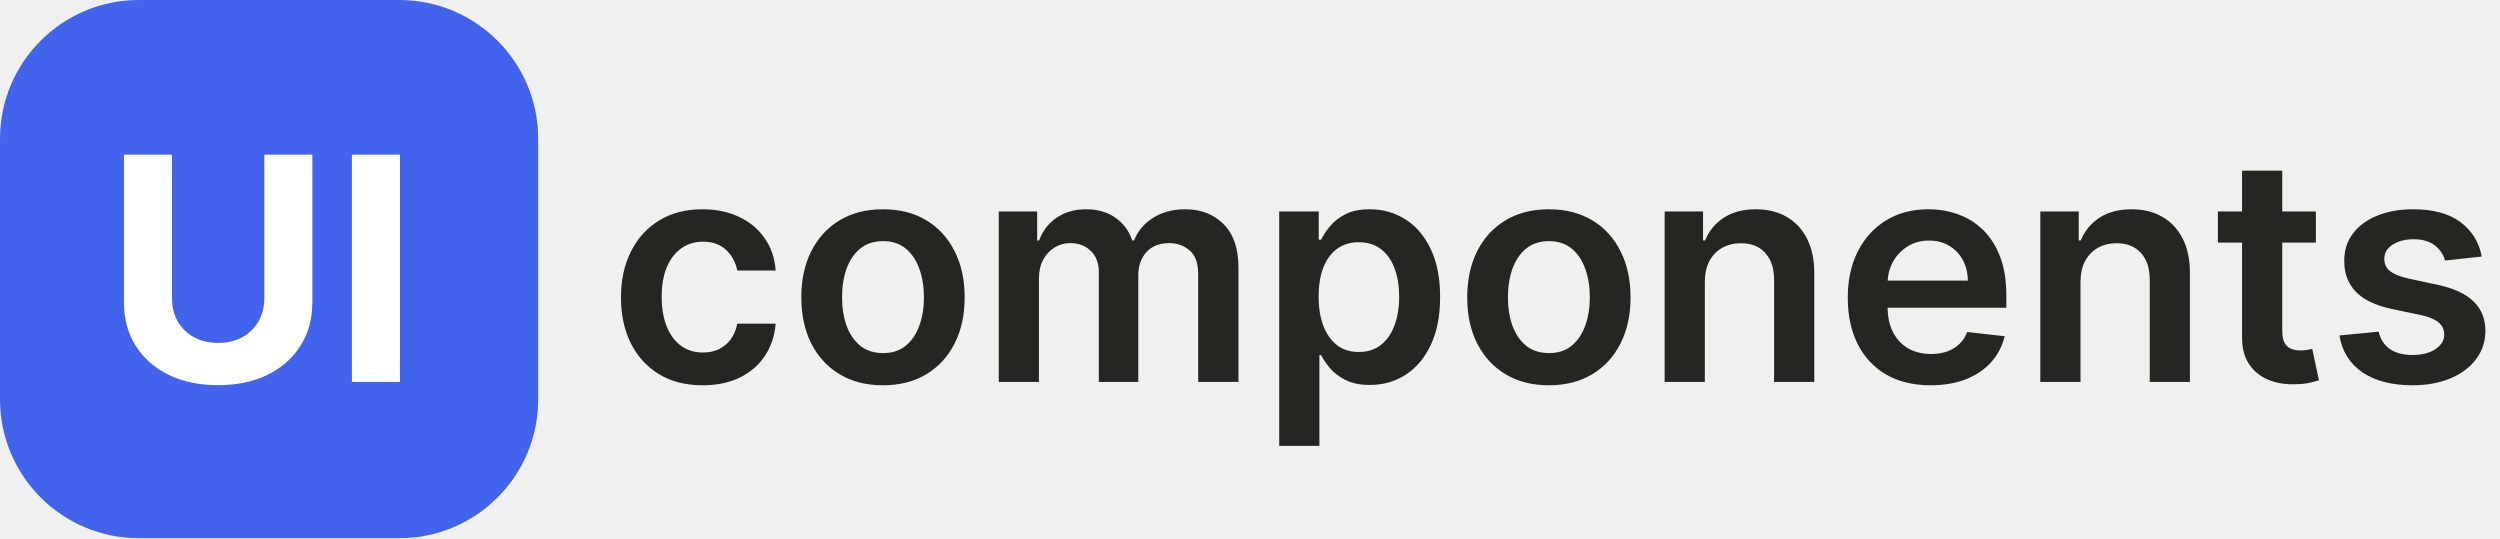
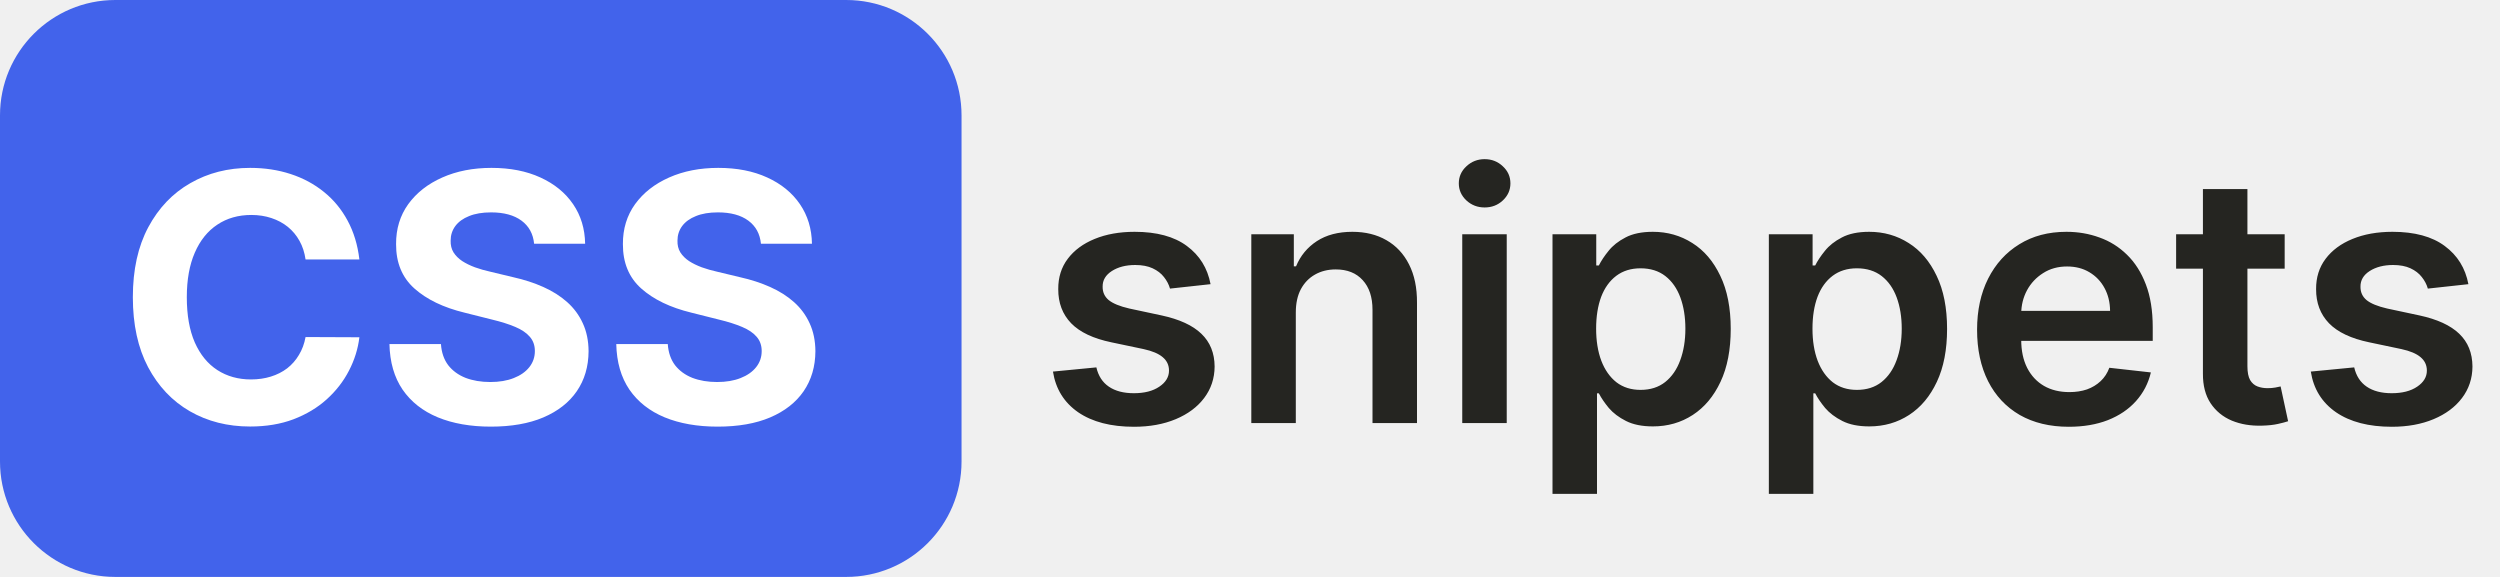
- <svg xmlns="http://www.w3.org/2000/svg" width="144" height="31" viewBox="0 0 144 31" fill="none" class="astro-3EF6KSR2">
-   <rect width="31" height="31" rx="8" fill="#4263EB" class="astro-3EF6KSR2" />
-   <path d="M15.224 8.909H17.991V17.41C17.991 18.365 17.764 19.2 17.308 19.916C16.856 20.632 16.223 21.19 15.409 21.591C14.595 21.987 13.647 22.185 12.565 22.185C11.478 22.185 10.528 21.987 9.714 21.591C8.9 21.19 8.267 20.632 7.815 19.916C7.364 19.2 7.138 18.365 7.138 17.41V8.909H9.906V17.174C9.906 17.673 10.014 18.116 10.232 18.504C10.453 18.891 10.764 19.196 11.165 19.418C11.565 19.639 12.032 19.75 12.565 19.75C13.102 19.75 13.568 19.639 13.964 19.418C14.365 19.196 14.674 18.891 14.891 18.504C15.113 18.116 15.224 17.673 15.224 17.174V8.909ZM23.036 8.909V22H20.269V8.909H23.036Z" fill="white" class="astro-3EF6KSR2" />
-   <path d="M40.472 22.192C39.492 22.192 38.65 21.977 37.947 21.546C37.248 21.116 36.709 20.521 36.33 19.763C35.955 19 35.767 18.122 35.767 17.129C35.767 16.132 35.959 15.252 36.342 14.489C36.726 13.722 37.267 13.126 37.966 12.7C38.669 12.269 39.5 12.054 40.459 12.054C41.256 12.054 41.961 12.201 42.575 12.495C43.193 12.785 43.685 13.196 44.051 13.729C44.418 14.257 44.626 14.875 44.678 15.582H42.466C42.376 15.109 42.163 14.715 41.827 14.4C41.494 14.08 41.049 13.921 40.491 13.921C40.018 13.921 39.602 14.048 39.244 14.304C38.886 14.555 38.607 14.918 38.407 15.391C38.211 15.864 38.113 16.43 38.113 17.091C38.113 17.76 38.211 18.335 38.407 18.817C38.603 19.294 38.878 19.663 39.231 19.923C39.59 20.178 40.009 20.306 40.491 20.306C40.832 20.306 41.136 20.242 41.405 20.114C41.678 19.982 41.906 19.793 42.089 19.546C42.272 19.298 42.398 18.998 42.466 18.644H44.678C44.622 19.339 44.418 19.954 44.064 20.491C43.71 21.024 43.229 21.442 42.619 21.744C42.01 22.043 41.294 22.192 40.472 22.192ZM50.86 22.192C49.901 22.192 49.071 21.981 48.367 21.559C47.664 21.137 47.119 20.547 46.731 19.788C46.347 19.03 46.156 18.143 46.156 17.129C46.156 16.115 46.347 15.227 46.731 14.464C47.119 13.701 47.664 13.109 48.367 12.687C49.071 12.265 49.901 12.054 50.86 12.054C51.819 12.054 52.65 12.265 53.353 12.687C54.056 13.109 54.6 13.701 54.983 14.464C55.371 15.227 55.565 16.115 55.565 17.129C55.565 18.143 55.371 19.03 54.983 19.788C54.6 20.547 54.056 21.137 53.353 21.559C52.65 21.981 51.819 22.192 50.86 22.192ZM50.873 20.338C51.393 20.338 51.828 20.195 52.177 19.91C52.526 19.62 52.786 19.232 52.957 18.746C53.132 18.261 53.219 17.72 53.219 17.123C53.219 16.522 53.132 15.979 52.957 15.493C52.786 15.003 52.526 14.613 52.177 14.323C51.828 14.033 51.393 13.889 50.873 13.889C50.34 13.889 49.897 14.033 49.544 14.323C49.194 14.613 48.932 15.003 48.757 15.493C48.587 15.979 48.502 16.522 48.502 17.123C48.502 17.72 48.587 18.261 48.757 18.746C48.932 19.232 49.194 19.62 49.544 19.91C49.897 20.195 50.34 20.338 50.873 20.338ZM57.529 22V12.182H59.74V13.85H59.855C60.06 13.288 60.399 12.849 60.872 12.533C61.345 12.214 61.909 12.054 62.566 12.054C63.23 12.054 63.791 12.216 64.247 12.54C64.707 12.859 65.031 13.296 65.218 13.85H65.321C65.538 13.305 65.904 12.87 66.42 12.546C66.94 12.218 67.556 12.054 68.267 12.054C69.171 12.054 69.908 12.339 70.479 12.911C71.05 13.482 71.336 14.315 71.336 15.41V22H69.015V15.768C69.015 15.158 68.853 14.713 68.529 14.432C68.206 14.146 67.809 14.004 67.341 14.004C66.782 14.004 66.346 14.178 66.03 14.528C65.719 14.873 65.564 15.322 65.564 15.876V22H63.294V15.672C63.294 15.165 63.141 14.76 62.834 14.457C62.532 14.155 62.135 14.004 61.645 14.004C61.313 14.004 61.01 14.089 60.738 14.259C60.465 14.425 60.248 14.662 60.086 14.969C59.924 15.271 59.843 15.625 59.843 16.03V22H57.529ZM73.683 25.682V12.182H75.959V13.805H76.093C76.212 13.567 76.38 13.313 76.598 13.045C76.815 12.772 77.109 12.54 77.48 12.348C77.851 12.152 78.324 12.054 78.899 12.054C79.657 12.054 80.341 12.248 80.951 12.636C81.564 13.019 82.05 13.588 82.408 14.342C82.77 15.092 82.951 16.013 82.951 17.104C82.951 18.182 82.775 19.098 82.421 19.852C82.067 20.607 81.586 21.182 80.976 21.578C80.367 21.974 79.677 22.173 78.905 22.173C78.343 22.173 77.876 22.079 77.505 21.891C77.135 21.704 76.837 21.478 76.611 21.214C76.389 20.945 76.216 20.692 76.093 20.453H75.997V25.682H73.683ZM75.952 17.091C75.952 17.726 76.042 18.282 76.221 18.759C76.404 19.236 76.666 19.609 77.007 19.878C77.352 20.142 77.77 20.274 78.26 20.274C78.771 20.274 79.199 20.138 79.545 19.865C79.89 19.588 80.15 19.211 80.324 18.734C80.503 18.252 80.593 17.704 80.593 17.091C80.593 16.482 80.505 15.94 80.331 15.467C80.156 14.994 79.896 14.624 79.551 14.355C79.206 14.087 78.775 13.952 78.26 13.952C77.765 13.952 77.346 14.082 77.001 14.342C76.655 14.602 76.393 14.967 76.214 15.435C76.04 15.904 75.952 16.456 75.952 17.091ZM89.216 22.192C88.257 22.192 87.426 21.981 86.723 21.559C86.02 21.137 85.474 20.547 85.087 19.788C84.703 19.03 84.511 18.143 84.511 17.129C84.511 16.115 84.703 15.227 85.087 14.464C85.474 13.701 86.02 13.109 86.723 12.687C87.426 12.265 88.257 12.054 89.216 12.054C90.174 12.054 91.005 12.265 91.709 12.687C92.412 13.109 92.955 13.701 93.339 14.464C93.726 15.227 93.92 16.115 93.92 17.129C93.92 18.143 93.726 19.03 93.339 19.788C92.955 20.547 92.412 21.137 91.709 21.559C91.005 21.981 90.174 22.192 89.216 22.192ZM89.228 20.338C89.748 20.338 90.183 20.195 90.532 19.91C90.882 19.62 91.142 19.232 91.312 18.746C91.487 18.261 91.574 17.72 91.574 17.123C91.574 16.522 91.487 15.979 91.312 15.493C91.142 15.003 90.882 14.613 90.532 14.323C90.183 14.033 89.748 13.889 89.228 13.889C88.696 13.889 88.253 14.033 87.899 14.323C87.549 14.613 87.287 15.003 87.113 15.493C86.942 15.979 86.857 16.522 86.857 17.123C86.857 17.72 86.942 18.261 87.113 18.746C87.287 19.232 87.549 19.62 87.899 19.91C88.253 20.195 88.696 20.338 89.228 20.338ZM98.198 16.247V22H95.884V12.182H98.096V13.85H98.211C98.437 13.3 98.797 12.864 99.291 12.54C99.79 12.216 100.406 12.054 101.138 12.054C101.816 12.054 102.406 12.199 102.909 12.489C103.416 12.778 103.808 13.198 104.085 13.748C104.366 14.298 104.505 14.964 104.501 15.749V22H102.187V16.107C102.187 15.45 102.016 14.937 101.675 14.566C101.339 14.195 100.872 14.01 100.276 14.01C99.871 14.01 99.511 14.099 99.195 14.278C98.884 14.453 98.639 14.707 98.46 15.039C98.285 15.371 98.198 15.774 98.198 16.247ZM111.2 22.192C110.215 22.192 109.365 21.987 108.649 21.578C107.938 21.165 107.39 20.581 107.006 19.827C106.623 19.068 106.431 18.175 106.431 17.148C106.431 16.139 106.623 15.252 107.006 14.489C107.394 13.722 107.935 13.126 108.63 12.7C109.325 12.269 110.141 12.054 111.078 12.054C111.683 12.054 112.254 12.152 112.791 12.348C113.332 12.54 113.81 12.838 114.223 13.243C114.641 13.648 114.969 14.163 115.207 14.79C115.446 15.412 115.565 16.153 115.565 17.014V17.724H107.518V16.164H113.347C113.343 15.721 113.247 15.327 113.06 14.982C112.872 14.632 112.61 14.357 112.273 14.157C111.941 13.957 111.553 13.857 111.11 13.857C110.637 13.857 110.222 13.972 109.864 14.202C109.506 14.428 109.227 14.726 109.026 15.097C108.83 15.463 108.73 15.866 108.726 16.305V17.666C108.726 18.237 108.83 18.727 109.039 19.136C109.248 19.541 109.54 19.852 109.915 20.07C110.29 20.283 110.729 20.389 111.232 20.389C111.568 20.389 111.873 20.342 112.146 20.249C112.418 20.151 112.655 20.008 112.855 19.82C113.055 19.633 113.207 19.401 113.309 19.124L115.469 19.366C115.333 19.938 115.073 20.436 114.69 20.862C114.31 21.284 113.825 21.612 113.232 21.847C112.64 22.077 111.962 22.192 111.2 22.192ZM119.837 16.247V22H117.523V12.182H119.735V13.85H119.85C120.075 13.3 120.436 12.864 120.93 12.54C121.428 12.216 122.044 12.054 122.777 12.054C123.455 12.054 124.045 12.199 124.548 12.489C125.055 12.778 125.447 13.198 125.724 13.748C126.005 14.298 126.144 14.964 126.139 15.749V22H123.825V16.107C123.825 15.45 123.655 14.937 123.314 14.566C122.977 14.195 122.511 14.01 121.914 14.01C121.509 14.01 121.149 14.099 120.834 14.278C120.523 14.453 120.278 14.707 120.099 15.039C119.924 15.371 119.837 15.774 119.837 16.247ZM133.394 12.182V13.972H127.75V12.182H133.394ZM129.144 9.83H131.458V19.047C131.458 19.358 131.504 19.597 131.598 19.763C131.696 19.925 131.824 20.035 131.982 20.095C132.139 20.155 132.314 20.185 132.506 20.185C132.651 20.185 132.783 20.174 132.902 20.153C133.026 20.131 133.119 20.112 133.183 20.095L133.573 21.904C133.45 21.947 133.273 21.994 133.043 22.045C132.817 22.096 132.54 22.126 132.212 22.134C131.632 22.151 131.11 22.064 130.646 21.872C130.181 21.676 129.813 21.374 129.54 20.965C129.271 20.555 129.139 20.044 129.144 19.43V9.83ZM142.949 14.777L140.839 15.007C140.78 14.794 140.675 14.594 140.526 14.406C140.381 14.219 140.185 14.068 139.938 13.952C139.691 13.837 139.388 13.78 139.031 13.78C138.549 13.78 138.144 13.884 137.816 14.093C137.492 14.302 137.332 14.572 137.337 14.905C137.332 15.19 137.437 15.423 137.65 15.602C137.867 15.78 138.225 15.928 138.724 16.043L140.398 16.401C141.327 16.601 142.018 16.918 142.469 17.353C142.925 17.788 143.156 18.357 143.16 19.06C143.156 19.678 142.974 20.223 142.616 20.696C142.263 21.165 141.771 21.531 141.14 21.796C140.509 22.06 139.785 22.192 138.967 22.192C137.765 22.192 136.798 21.94 136.065 21.438C135.332 20.93 134.895 20.225 134.754 19.322L137.011 19.104C137.113 19.548 137.33 19.882 137.663 20.108C137.995 20.334 138.428 20.447 138.96 20.447C139.51 20.447 139.951 20.334 140.283 20.108C140.62 19.882 140.788 19.603 140.788 19.271C140.788 18.989 140.68 18.757 140.462 18.574C140.249 18.391 139.917 18.25 139.465 18.152L137.79 17.8C136.849 17.604 136.152 17.274 135.7 16.81C135.249 16.341 135.025 15.749 135.029 15.033C135.025 14.428 135.189 13.903 135.521 13.46C135.858 13.013 136.325 12.668 136.921 12.425C137.522 12.178 138.214 12.054 138.999 12.054C140.149 12.054 141.055 12.299 141.715 12.789C142.38 13.279 142.791 13.942 142.949 14.777Z" fill="#252521" class="astro-3EF6KSR2" />
+ <svg xmlns="http://www.w3.org/2000/svg" width="130" height="30" viewBox="0 0 130 30" fill="none">
+   <rect width="50" height="30" rx="6" fill="#4263EB" />
+   <path d="M18.688 13.492H15.889C15.837 13.13 15.733 12.808 15.575 12.527C15.418 12.242 15.215 11.999 14.968 11.798C14.721 11.598 14.435 11.445 14.111 11.338C13.792 11.232 13.445 11.178 13.07 11.178C12.392 11.178 11.802 11.347 11.299 11.683C10.796 12.016 10.406 12.501 10.129 13.141C9.852 13.776 9.714 14.547 9.714 15.454C9.714 16.388 9.852 17.172 10.129 17.807C10.411 18.442 10.803 18.921 11.305 19.245C11.808 19.569 12.39 19.731 13.05 19.731C13.421 19.731 13.764 19.682 14.079 19.584C14.399 19.486 14.682 19.343 14.93 19.155C15.177 18.964 15.381 18.732 15.543 18.459C15.71 18.186 15.825 17.875 15.889 17.526L18.688 17.538C18.616 18.139 18.435 18.719 18.145 19.277C17.859 19.831 17.474 20.327 16.988 20.766C16.506 21.201 15.931 21.546 15.262 21.802C14.597 22.053 13.845 22.179 13.006 22.179C11.838 22.179 10.794 21.915 9.874 21.386C8.957 20.858 8.233 20.093 7.7 19.092C7.172 18.09 6.908 16.878 6.908 15.454C6.908 14.027 7.176 12.812 7.713 11.811C8.25 10.81 8.979 10.047 9.899 9.523C10.82 8.994 11.855 8.73 13.006 8.73C13.764 8.73 14.467 8.837 15.115 9.05C15.767 9.263 16.345 9.574 16.847 9.983C17.35 10.388 17.759 10.884 18.075 11.472C18.394 12.06 18.599 12.734 18.688 13.492ZM27.774 12.674C27.723 12.158 27.504 11.758 27.116 11.472C26.728 11.187 26.202 11.044 25.537 11.044C25.086 11.044 24.704 11.108 24.393 11.236C24.082 11.359 23.843 11.532 23.677 11.754C23.515 11.975 23.434 12.227 23.434 12.508C23.426 12.742 23.475 12.947 23.581 13.121C23.692 13.296 23.843 13.447 24.035 13.575C24.227 13.699 24.448 13.807 24.7 13.901C24.951 13.991 25.22 14.068 25.505 14.131L26.681 14.413C27.253 14.54 27.777 14.711 28.254 14.924C28.731 15.137 29.145 15.399 29.494 15.71C29.843 16.021 30.114 16.388 30.306 16.81C30.502 17.232 30.602 17.715 30.606 18.261C30.602 19.062 30.397 19.756 29.992 20.345C29.592 20.928 29.012 21.382 28.254 21.706C27.5 22.026 26.59 22.185 25.524 22.185C24.468 22.185 23.547 22.023 22.763 21.7C21.983 21.376 21.374 20.896 20.935 20.261C20.5 19.622 20.272 18.832 20.251 17.89H22.929C22.959 18.329 23.085 18.695 23.306 18.989C23.532 19.279 23.833 19.499 24.208 19.648C24.587 19.793 25.015 19.865 25.492 19.865C25.961 19.865 26.368 19.797 26.713 19.66C27.063 19.524 27.334 19.334 27.525 19.092C27.717 18.849 27.813 18.57 27.813 18.254C27.813 17.96 27.726 17.713 27.551 17.513C27.38 17.312 27.129 17.142 26.797 17.001C26.468 16.861 26.066 16.733 25.588 16.618L24.163 16.26C23.059 15.992 22.188 15.572 21.549 15.001C20.909 14.43 20.592 13.661 20.596 12.693C20.592 11.901 20.803 11.208 21.229 10.616C21.659 10.023 22.25 9.561 23 9.229C23.75 8.896 24.602 8.73 25.556 8.73C26.528 8.73 27.376 8.896 28.101 9.229C28.829 9.561 29.396 10.023 29.801 10.616C30.206 11.208 30.414 11.894 30.427 12.674H27.774ZM39.569 12.674C39.518 12.158 39.299 11.758 38.911 11.472C38.523 11.187 37.997 11.044 37.332 11.044C36.88 11.044 36.499 11.108 36.188 11.236C35.877 11.359 35.638 11.532 35.472 11.754C35.31 11.975 35.229 12.227 35.229 12.508C35.221 12.742 35.27 12.947 35.376 13.121C35.487 13.296 35.638 13.447 35.83 13.575C36.022 13.699 36.243 13.807 36.495 13.901C36.746 13.991 37.015 14.068 37.3 14.131L38.476 14.413C39.047 14.54 39.572 14.711 40.049 14.924C40.526 15.137 40.94 15.399 41.289 15.71C41.638 16.021 41.909 16.388 42.101 16.81C42.297 17.232 42.397 17.715 42.401 18.261C42.397 19.062 42.192 19.756 41.788 20.345C41.387 20.928 40.807 21.382 40.049 21.706C39.295 22.026 38.385 22.185 37.319 22.185C36.263 22.185 35.342 22.023 34.558 21.7C33.778 21.376 33.169 20.896 32.73 20.261C32.295 19.622 32.067 18.832 32.046 17.89H34.724C34.754 18.329 34.88 18.695 35.101 18.989C35.327 19.279 35.628 19.499 36.003 19.648C36.382 19.793 36.81 19.865 37.288 19.865C37.756 19.865 38.163 19.797 38.508 19.66C38.858 19.524 39.128 19.334 39.32 19.092C39.512 18.849 39.608 18.57 39.608 18.254C39.608 17.96 39.52 17.713 39.346 17.513C39.175 17.312 38.924 17.142 38.591 17.001C38.263 16.861 37.861 16.733 37.383 16.618L35.958 16.26C34.854 15.992 33.983 15.572 33.344 15.001C32.704 14.43 32.387 13.661 32.391 12.693C32.387 11.901 32.598 11.208 33.024 10.616C33.454 10.023 34.045 9.561 34.795 9.229C35.545 8.896 36.397 8.73 37.351 8.73C38.323 8.73 39.171 8.896 39.895 9.229C40.624 9.561 41.191 10.023 41.596 10.616C42.001 11.208 42.209 11.894 42.222 12.674H39.569Z" fill="white" />
+   <path d="M62.949 14.777L60.84 15.007C60.78 14.794 60.675 14.594 60.526 14.406C60.381 14.219 60.185 14.068 59.938 13.952C59.691 13.837 59.389 13.78 59.031 13.78C58.549 13.78 58.144 13.884 57.816 14.093C57.492 14.302 57.332 14.572 57.337 14.905C57.332 15.19 57.437 15.423 57.65 15.602C57.867 15.78 58.225 15.928 58.724 16.043L60.398 16.401C61.327 16.601 62.018 16.918 62.469 17.353C62.925 17.788 63.156 18.357 63.16 19.06C63.156 19.678 62.974 20.223 62.617 20.696C62.263 21.165 61.771 21.531 61.14 21.796C60.509 22.06 59.785 22.192 58.967 22.192C57.765 22.192 56.798 21.94 56.065 21.438C55.332 20.93 54.895 20.225 54.754 19.322L57.011 19.104C57.113 19.548 57.33 19.882 57.663 20.108C57.995 20.334 58.428 20.447 58.96 20.447C59.51 20.447 59.951 20.334 60.283 20.108C60.62 19.882 60.788 19.603 60.788 19.271C60.788 18.989 60.68 18.757 60.462 18.574C60.249 18.391 59.917 18.25 59.465 18.152L57.791 17.8C56.849 17.604 56.152 17.274 55.7 16.81C55.249 16.341 55.025 15.749 55.029 15.033C55.025 14.428 55.189 13.903 55.521 13.46C55.858 13.013 56.325 12.668 56.921 12.425C57.522 12.178 58.215 12.054 58.999 12.054C60.149 12.054 61.055 12.299 61.715 12.789C62.38 13.279 62.791 13.942 62.949 14.777ZM67.382 16.247V22H65.068V12.182H67.279V13.85H67.394C67.62 13.3 67.981 12.864 68.475 12.54C68.973 12.216 69.589 12.054 70.322 12.054C71 12.054 71.59 12.199 72.093 12.489C72.6 12.778 72.992 13.198 73.269 13.748C73.55 14.298 73.689 14.964 73.684 15.749V22H71.37V16.107C71.37 15.45 71.2 14.937 70.859 14.566C70.522 14.195 70.056 14.01 69.459 14.01C69.054 14.01 68.694 14.099 68.379 14.278C68.068 14.453 67.823 14.707 67.644 15.039C67.469 15.371 67.382 15.774 67.382 16.247ZM76.037 22V12.182H78.35V22H76.037ZM77.2 10.788C76.834 10.788 76.518 10.667 76.254 10.424C75.99 10.177 75.858 9.881 75.858 9.536C75.858 9.186 75.99 8.89 76.254 8.647C76.518 8.4 76.834 8.276 77.2 8.276C77.571 8.276 77.886 8.4 78.146 8.647C78.41 8.89 78.542 9.186 78.542 9.536C78.542 9.881 78.41 10.177 78.146 10.424C77.886 10.667 77.571 10.788 77.2 10.788ZM80.73 25.682V12.182H83.005V13.805H83.14C83.259 13.567 83.427 13.313 83.645 13.045C83.862 12.772 84.156 12.54 84.527 12.348C84.897 12.152 85.371 12.054 85.946 12.054C86.704 12.054 87.388 12.248 87.998 12.636C88.611 13.019 89.097 13.588 89.455 14.342C89.817 15.092 89.998 16.013 89.998 17.104C89.998 18.182 89.822 19.098 89.468 19.852C89.114 20.607 88.633 21.182 88.023 21.578C87.414 21.974 86.724 22.173 85.952 22.173C85.39 22.173 84.923 22.079 84.552 21.891C84.182 21.704 83.883 21.478 83.657 21.214C83.436 20.945 83.263 20.692 83.14 20.453H83.044V25.682H80.73ZM82.999 17.091C82.999 17.726 83.089 18.282 83.268 18.759C83.451 19.236 83.713 19.609 84.054 19.878C84.399 20.142 84.817 20.274 85.307 20.274C85.818 20.274 86.246 20.138 86.591 19.865C86.937 19.588 87.197 19.211 87.371 18.734C87.55 18.252 87.64 17.704 87.64 17.091C87.64 16.482 87.552 15.94 87.378 15.467C87.203 14.994 86.943 14.624 86.598 14.355C86.253 14.087 85.822 13.952 85.307 13.952C84.812 13.952 84.393 14.082 84.047 14.342C83.702 14.602 83.44 14.967 83.261 15.435C83.087 15.904 82.999 16.456 82.999 17.091ZM91.98 25.682V12.182H94.255V13.805H94.39C94.509 13.567 94.677 13.313 94.895 13.045C95.112 12.772 95.406 12.54 95.777 12.348C96.147 12.152 96.621 12.054 97.196 12.054C97.954 12.054 98.638 12.248 99.248 12.636C99.861 13.019 100.347 13.588 100.705 14.342C101.067 15.092 101.248 16.013 101.248 17.104C101.248 18.182 101.072 19.098 100.718 19.852C100.364 20.607 99.883 21.182 99.273 21.578C98.664 21.974 97.974 22.173 97.202 22.173C96.64 22.173 96.173 22.079 95.802 21.891C95.432 21.704 95.133 21.478 94.907 21.214C94.686 20.945 94.513 20.692 94.39 20.453H94.294V25.682H91.98ZM94.249 17.091C94.249 17.726 94.339 18.282 94.518 18.759C94.701 19.236 94.963 19.609 95.304 19.878C95.649 20.142 96.067 20.274 96.557 20.274C97.068 20.274 97.496 20.138 97.841 19.865C98.187 19.588 98.447 19.211 98.621 18.734C98.8 18.252 98.89 17.704 98.89 17.091C98.89 16.482 98.802 15.94 98.628 15.467C98.453 14.994 98.193 14.624 97.848 14.355C97.503 14.087 97.072 13.952 96.557 13.952C96.062 13.952 95.643 14.082 95.297 14.342C94.952 14.602 94.69 14.967 94.511 15.435C94.337 15.904 94.249 16.456 94.249 17.091ZM107.577 22.192C106.592 22.192 105.742 21.987 105.026 21.578C104.314 21.165 103.767 20.581 103.383 19.827C103 19.068 102.808 18.175 102.808 17.148C102.808 16.139 103 15.252 103.383 14.489C103.771 13.722 104.312 13.126 105.007 12.7C105.702 12.269 106.518 12.054 107.455 12.054C108.06 12.054 108.631 12.152 109.168 12.348C109.709 12.54 110.187 12.838 110.6 13.243C111.018 13.648 111.346 14.163 111.584 14.79C111.823 15.412 111.942 16.153 111.942 17.014V17.724H103.895V16.164H109.724C109.72 15.721 109.624 15.327 109.437 14.982C109.249 14.632 108.987 14.357 108.65 14.157C108.318 13.957 107.93 13.857 107.487 13.857C107.014 13.857 106.599 13.972 106.241 14.202C105.883 14.428 105.604 14.726 105.403 15.097C105.207 15.463 105.107 15.866 105.103 16.305V17.666C105.103 18.237 105.207 18.727 105.416 19.136C105.625 19.541 105.917 19.852 106.292 20.07C106.667 20.283 107.106 20.389 107.608 20.389C107.945 20.389 108.25 20.342 108.523 20.249C108.795 20.151 109.032 20.008 109.232 19.82C109.432 19.633 109.584 19.401 109.686 19.124L111.846 19.366C111.71 19.938 111.45 20.436 111.067 20.862C110.687 21.284 110.202 21.612 109.609 21.847C109.017 22.077 108.339 22.192 107.577 22.192ZM118.803 12.182V13.972H113.158V12.182H118.803ZM114.552 9.83H116.866V19.047C116.866 19.358 116.913 19.597 117.006 19.763C117.104 19.925 117.232 20.035 117.39 20.095C117.548 20.155 117.722 20.185 117.914 20.185C118.059 20.185 118.191 20.174 118.31 20.153C118.434 20.131 118.528 20.112 118.592 20.095L118.982 21.904C118.858 21.947 118.681 21.994 118.451 22.045C118.225 22.096 117.948 22.126 117.62 22.134C117.04 22.151 116.518 22.064 116.054 21.872C115.589 21.676 115.221 21.374 114.948 20.965C114.68 20.555 114.548 20.044 114.552 19.43V9.83ZM128.357 14.777L126.248 15.007C126.188 14.794 126.084 14.594 125.934 14.406C125.79 14.219 125.594 14.068 125.346 13.952C125.099 13.837 124.797 13.78 124.439 13.78C123.957 13.78 123.552 13.884 123.224 14.093C122.9 14.302 122.741 14.572 122.745 14.905C122.741 15.19 122.845 15.423 123.058 15.602C123.275 15.78 123.633 15.928 124.132 16.043L125.807 16.401C126.736 16.601 127.426 16.918 127.878 17.353C128.334 17.788 128.564 18.357 128.568 19.06C128.564 19.678 128.383 20.223 128.025 20.696C127.671 21.165 127.179 21.531 126.548 21.796C125.917 22.06 125.193 22.192 124.375 22.192C123.173 22.192 122.206 21.94 121.473 21.438C120.74 20.93 120.303 20.225 120.162 19.322L122.419 19.104C122.521 19.548 122.738 19.882 123.071 20.108C123.403 20.334 123.836 20.447 124.368 20.447C124.918 20.447 125.359 20.334 125.692 20.108C126.028 19.882 126.197 19.603 126.197 19.271C126.197 18.989 126.088 18.757 125.871 18.574C125.657 18.391 125.325 18.25 124.873 18.152L123.199 17.8C122.257 17.604 121.56 17.274 121.108 16.81C120.657 16.341 120.433 15.749 120.437 15.033C120.433 14.428 120.597 13.903 120.93 13.46C121.266 13.013 121.733 12.668 122.329 12.425C122.93 12.178 123.623 12.054 124.407 12.054C125.557 12.054 126.463 12.299 127.123 12.789C127.788 13.279 128.199 13.942 128.357 14.777Z" fill="#252521" />
</svg>
